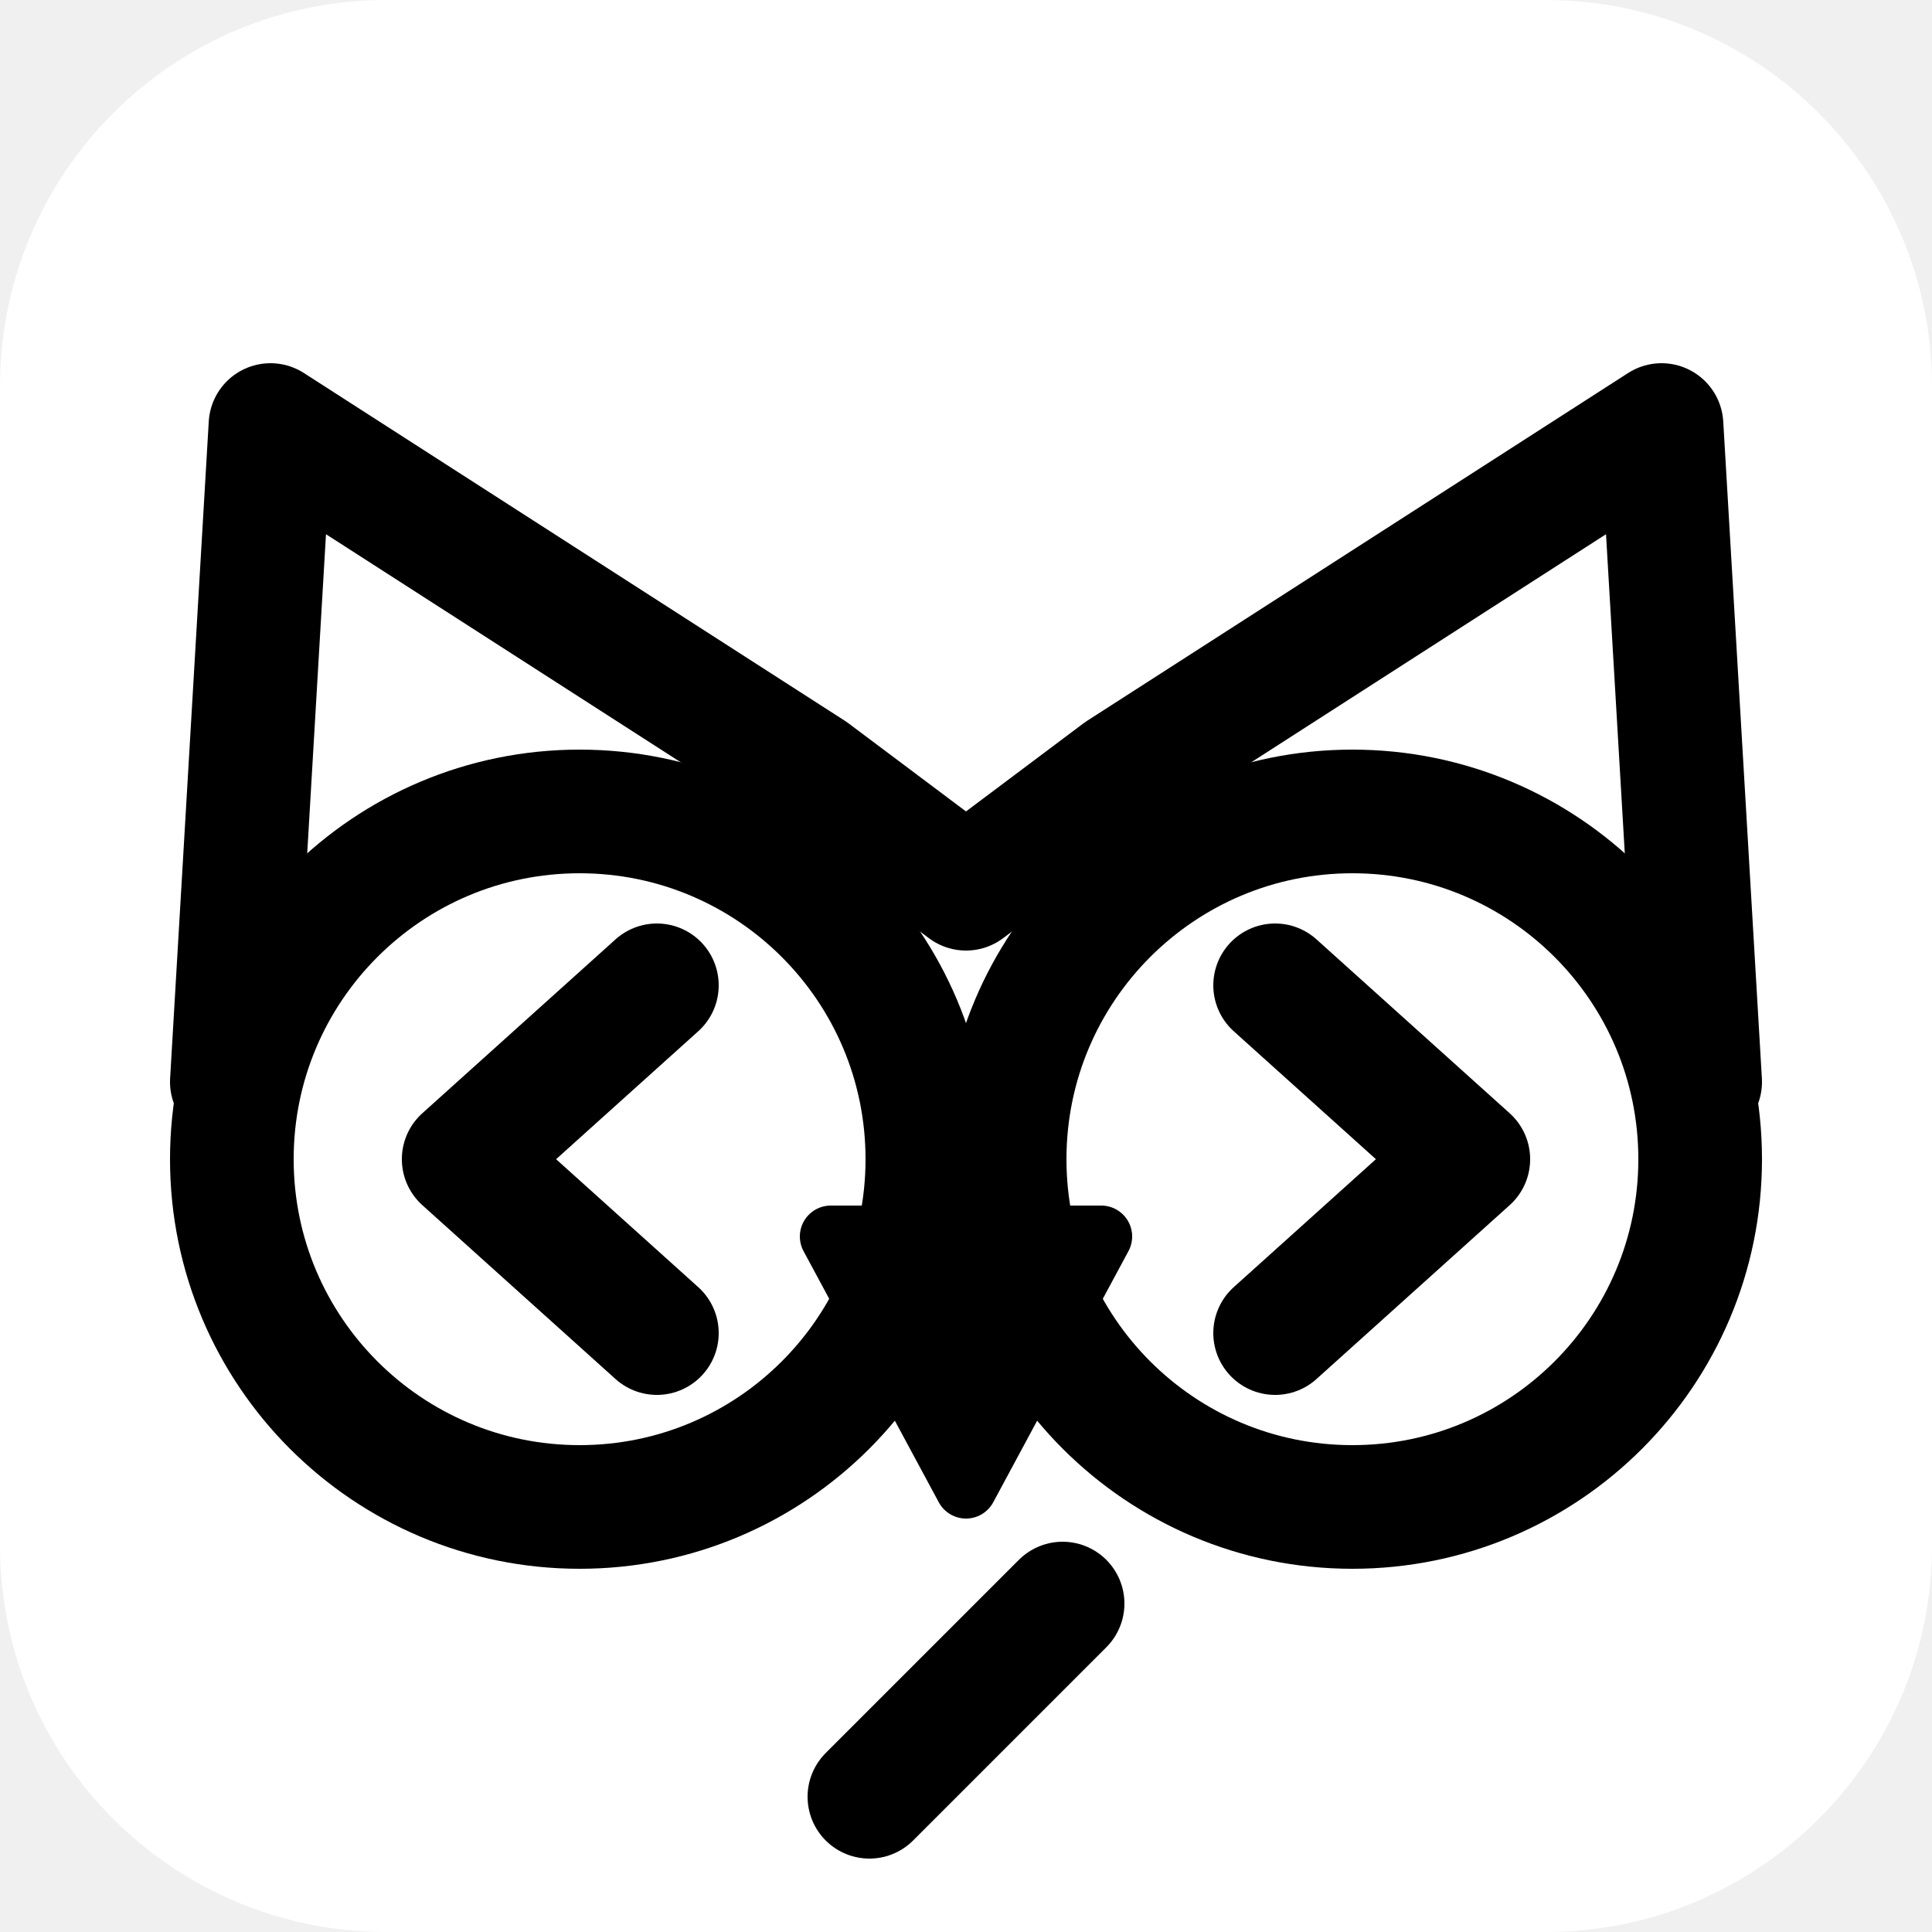
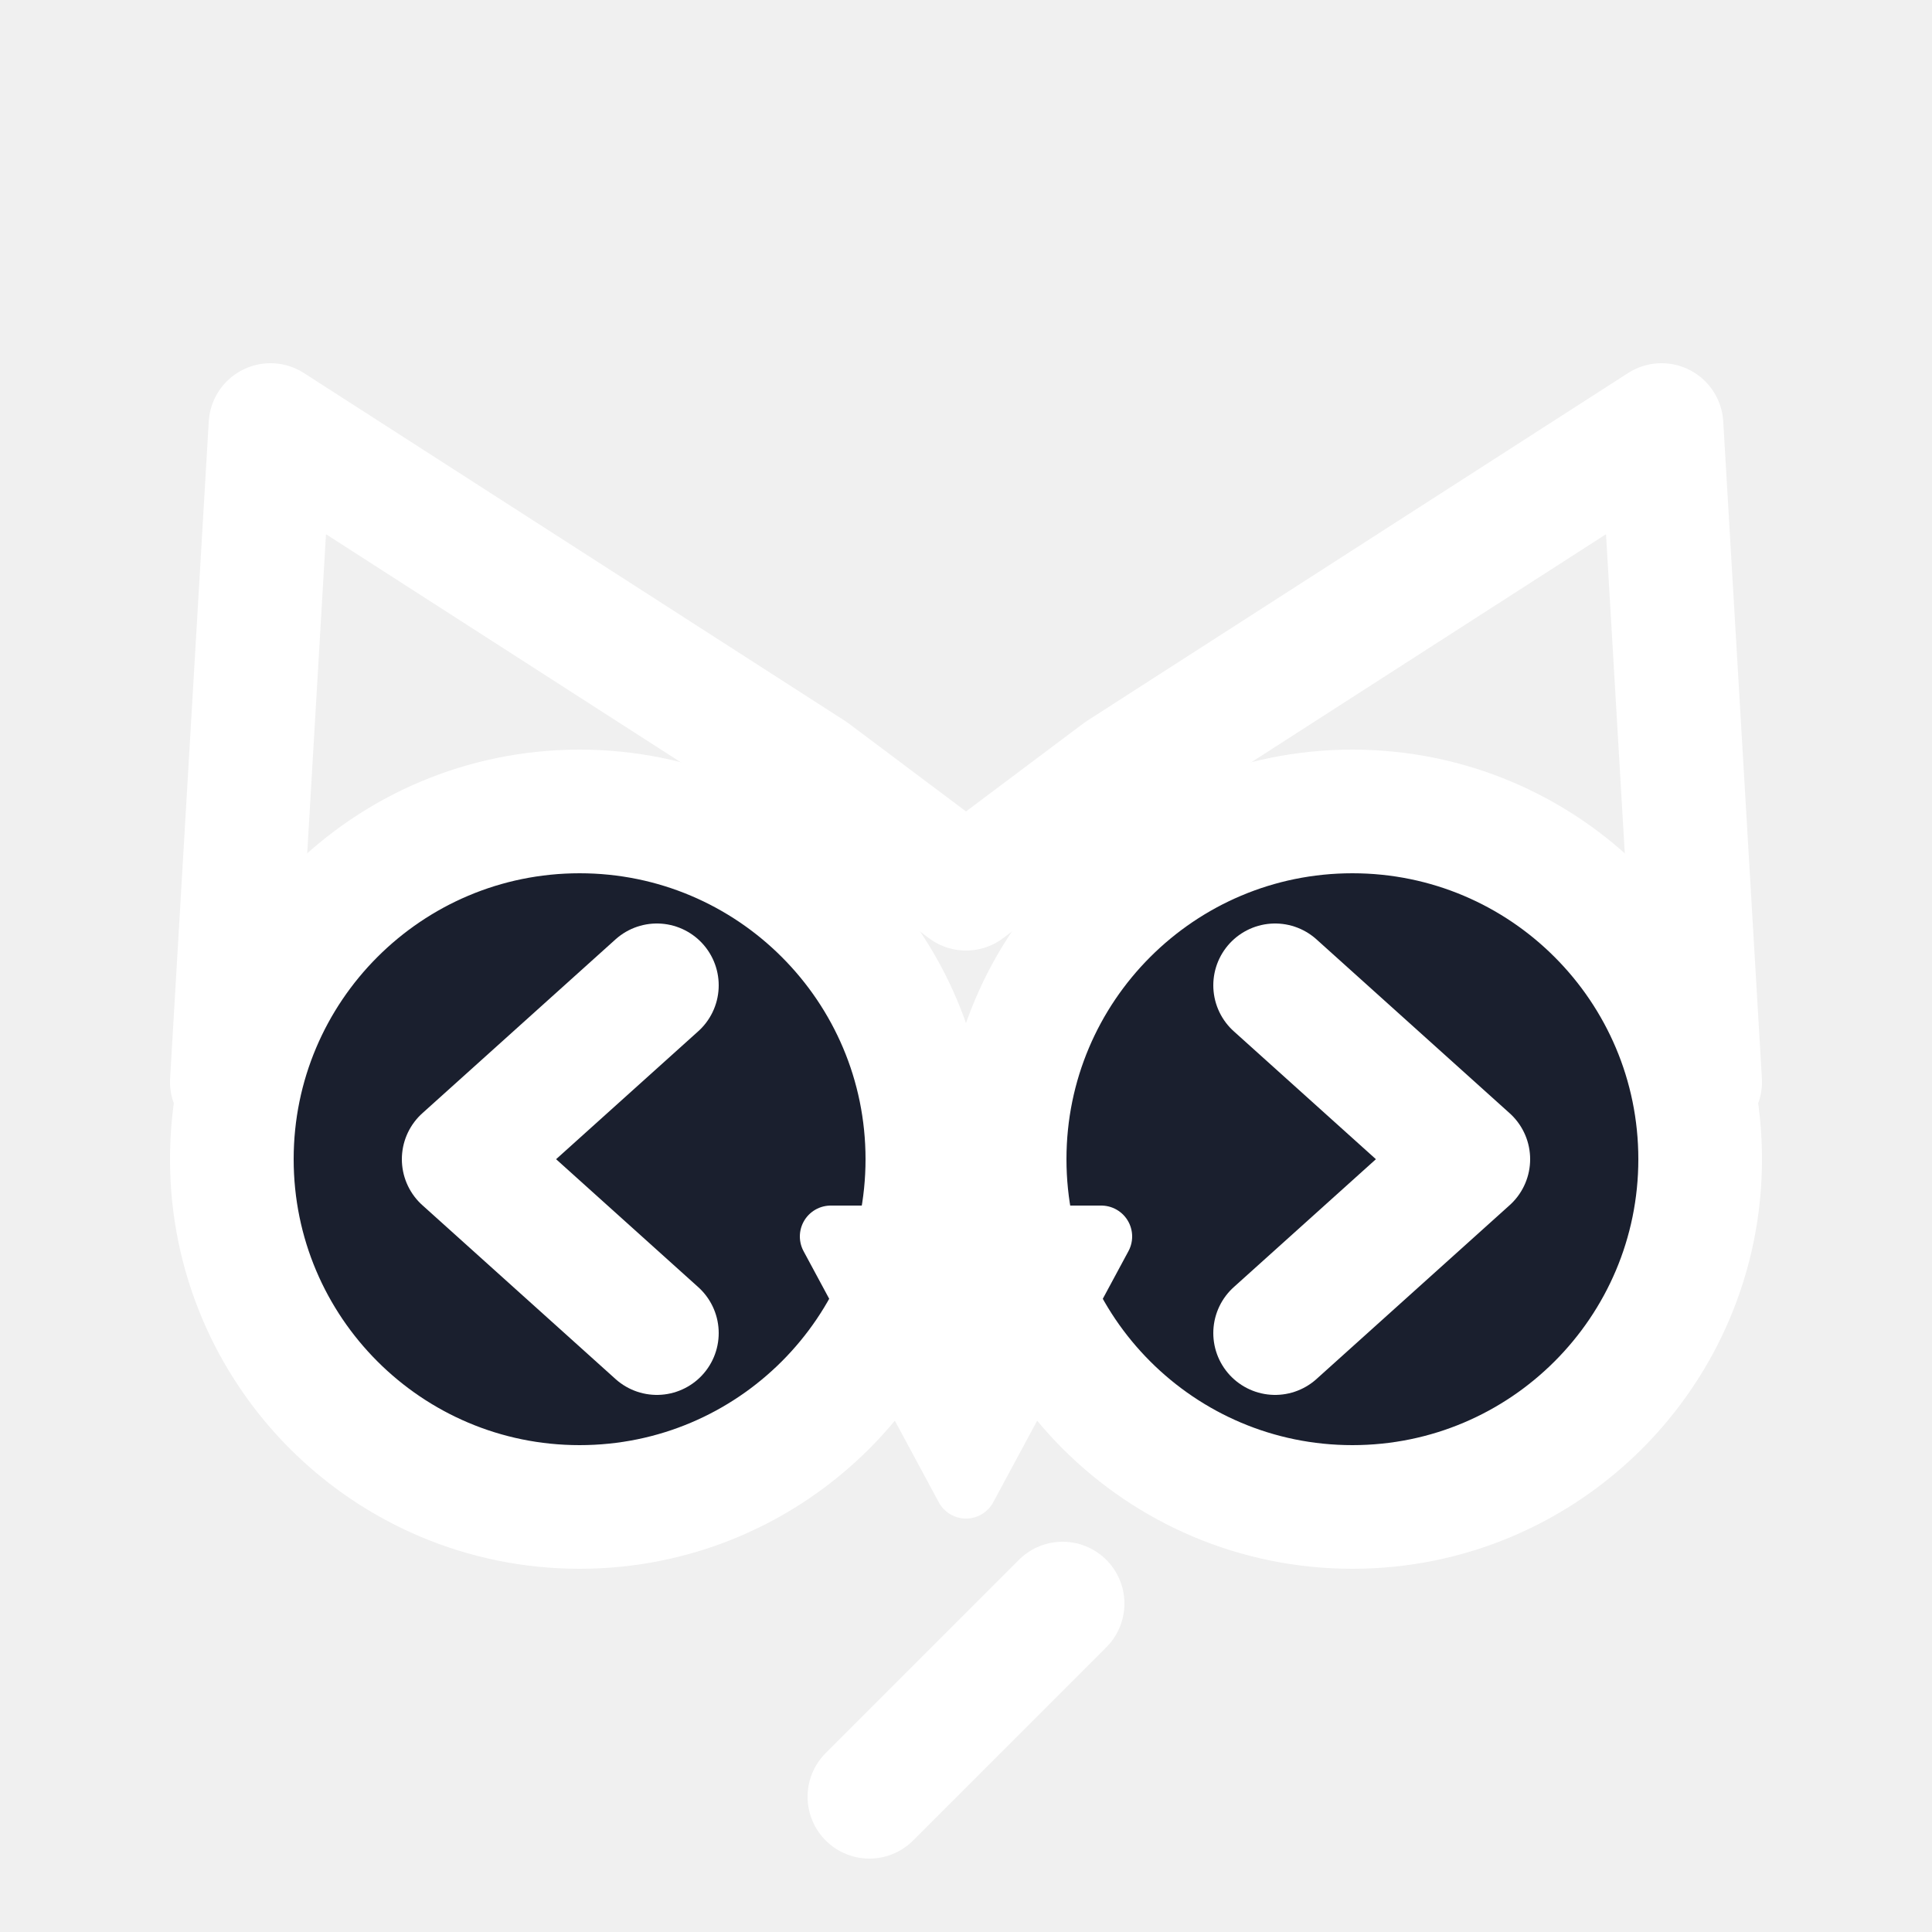
<svg xmlns="http://www.w3.org/2000/svg" viewBox="0 0 500 500" width="100%" height="100%">
-   <rect width="500" height="500" fill="#ffffff" rx="100" />
-   <g stroke="#000000" stroke-linecap="round" stroke-linejoin="round">
+   <g stroke="#ffffff" stroke-linecap="round" stroke-linejoin="round">
    <path d="M 60 280 L 70 110 L 210 200 L 250 230 L 290 200 L 430 110 L 440 280" fill="none" stroke-width="32" />
-     <circle cx="150" cy="300" r="90" fill="#ffffff" stroke-width="32" />
-     <circle cx="350" cy="300" r="90" fill="#ffffff" stroke-width="32" />
+     <circle cx="150" cy="300" r="90" fill="#1a1f2e" stroke-width="32" />
+     <circle cx="350" cy="300" r="90" fill="#1a1f2e" stroke-width="32" />
    <path d="M 170 255 L 120 300 L 170 345" fill="none" stroke-width="32" />
    <path d="M 330 255 L 380 300 L 330 345" fill="none" stroke-width="32" />
-     <path d="M 215 320 L 285 320 L 250 385 Z" fill="#000000" stroke-width="16" />
+     <path d="M 215 320 L 285 320 L 250 385 Z" fill="#ffffff" stroke-width="16" />
    <line x1="275" y1="415" x2="225" y2="465" stroke-width="32" />
  </g>
</svg>
